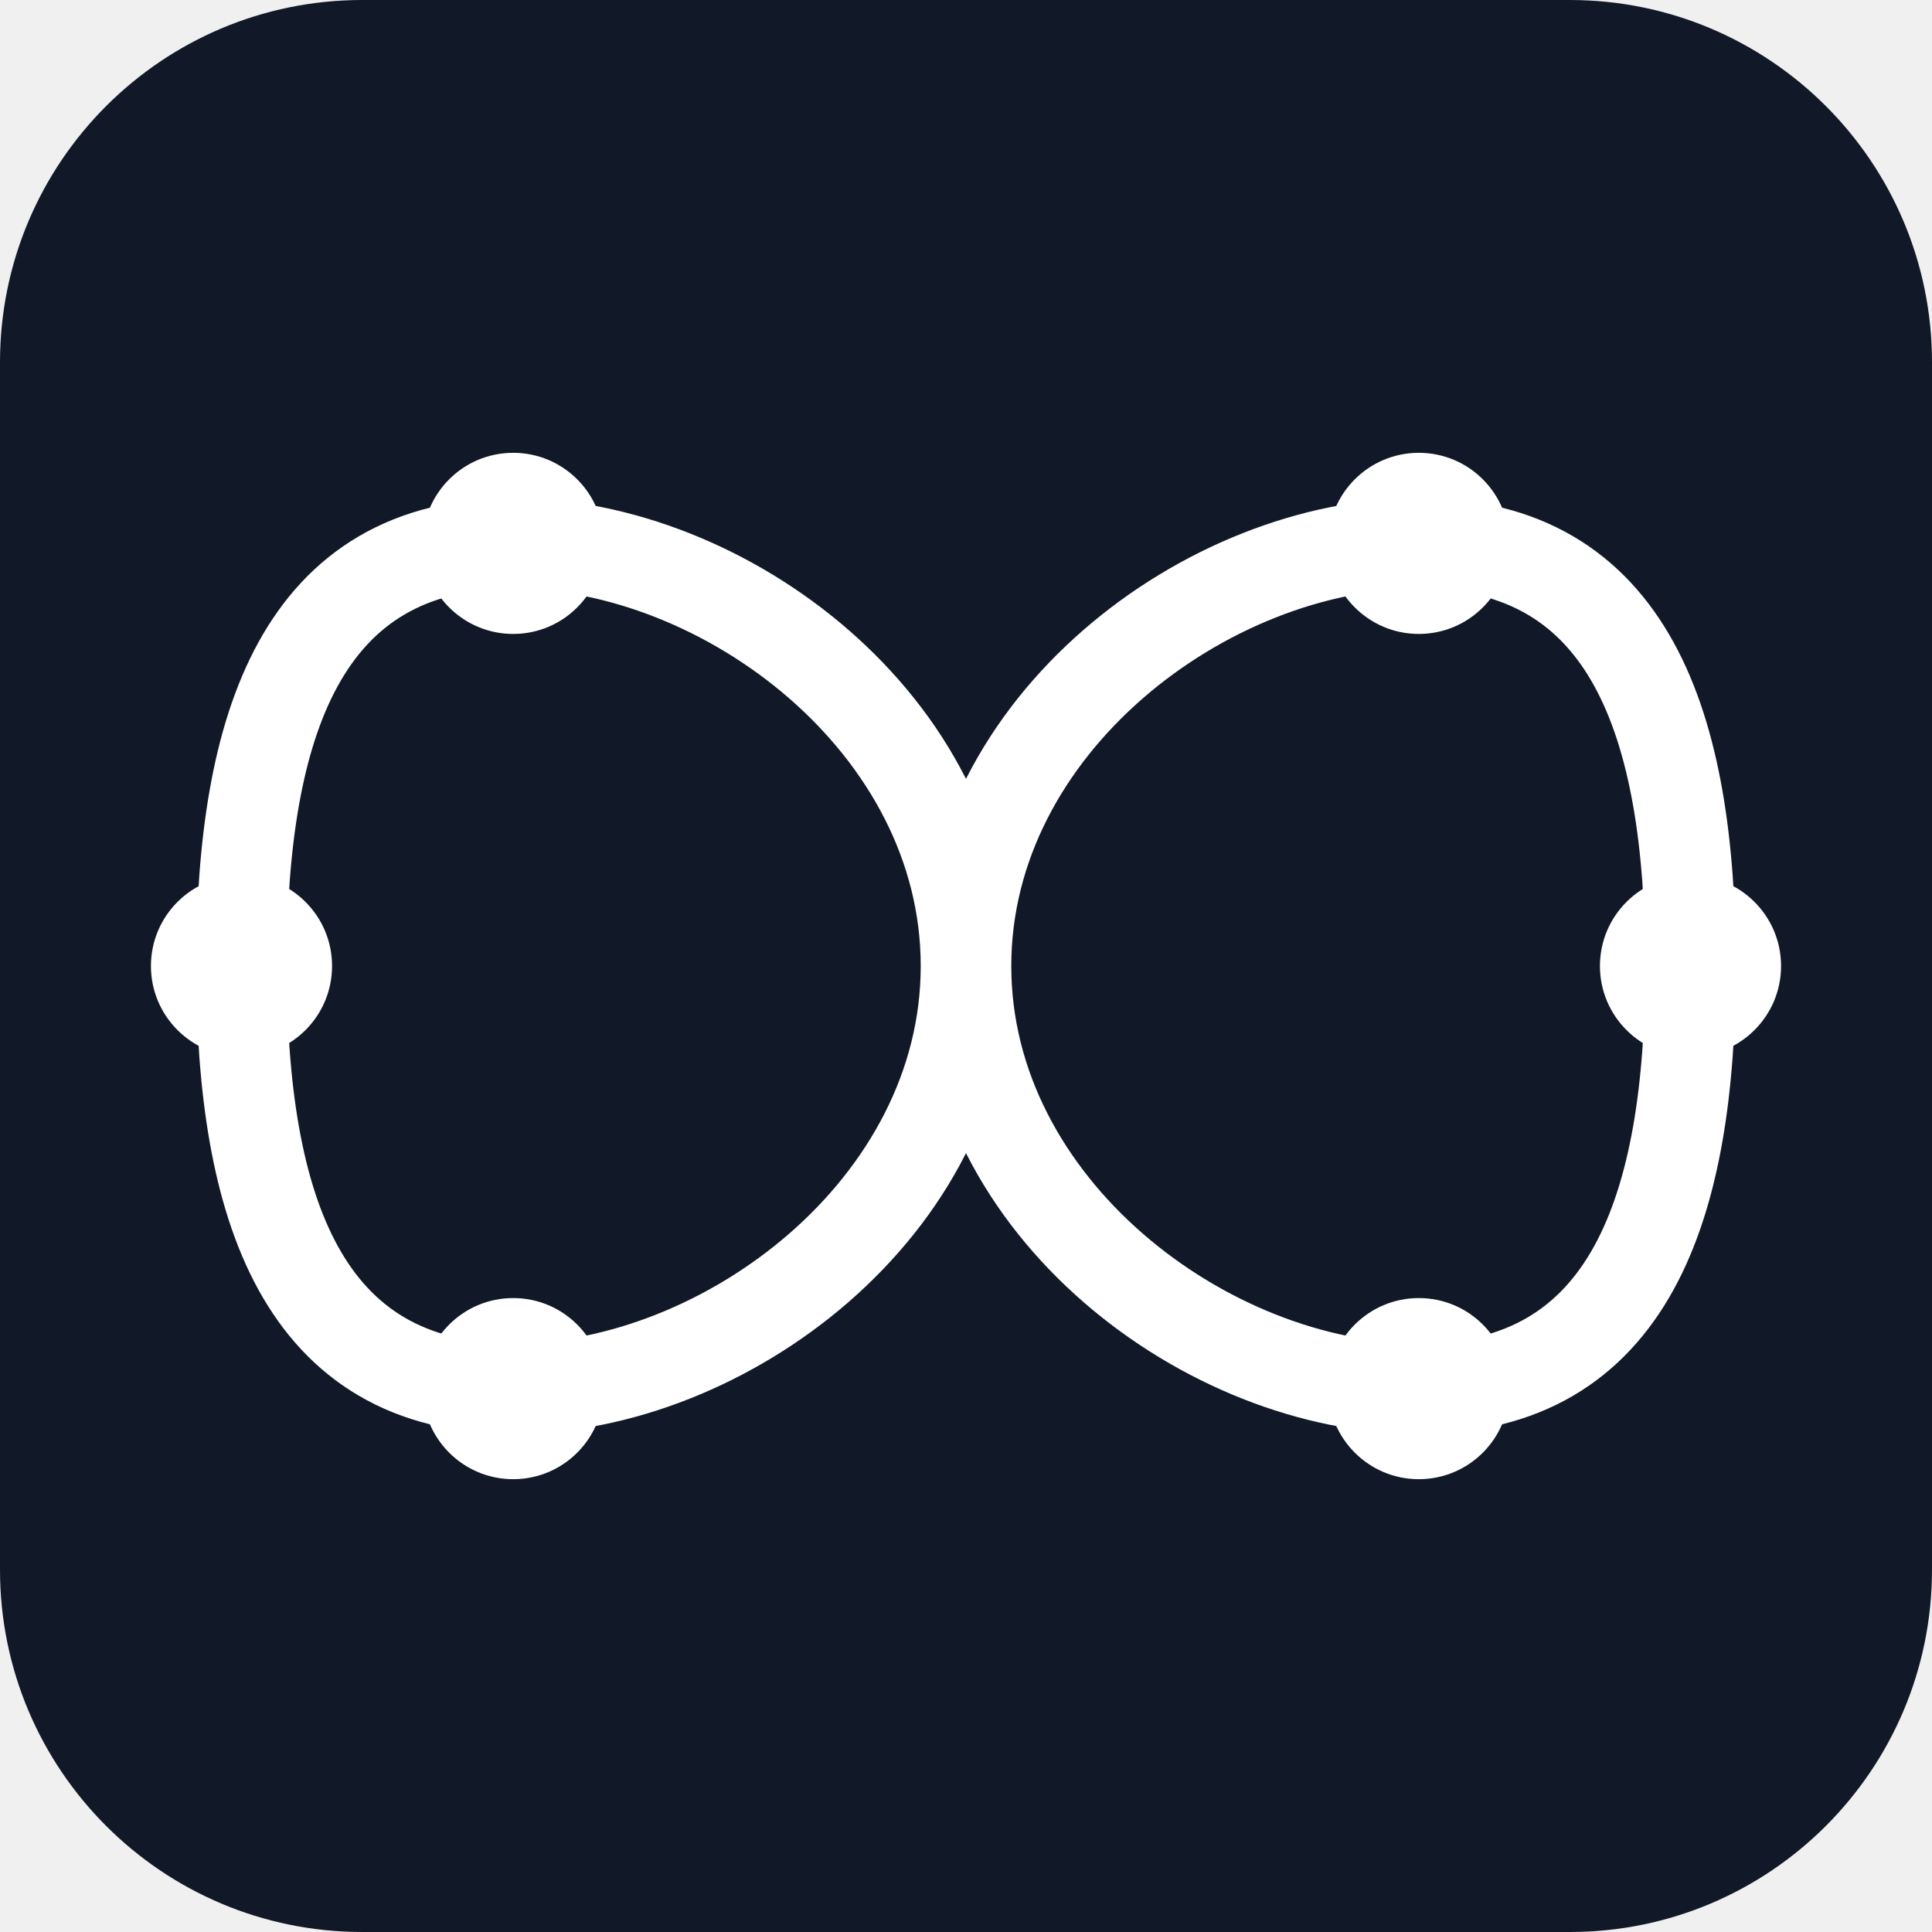
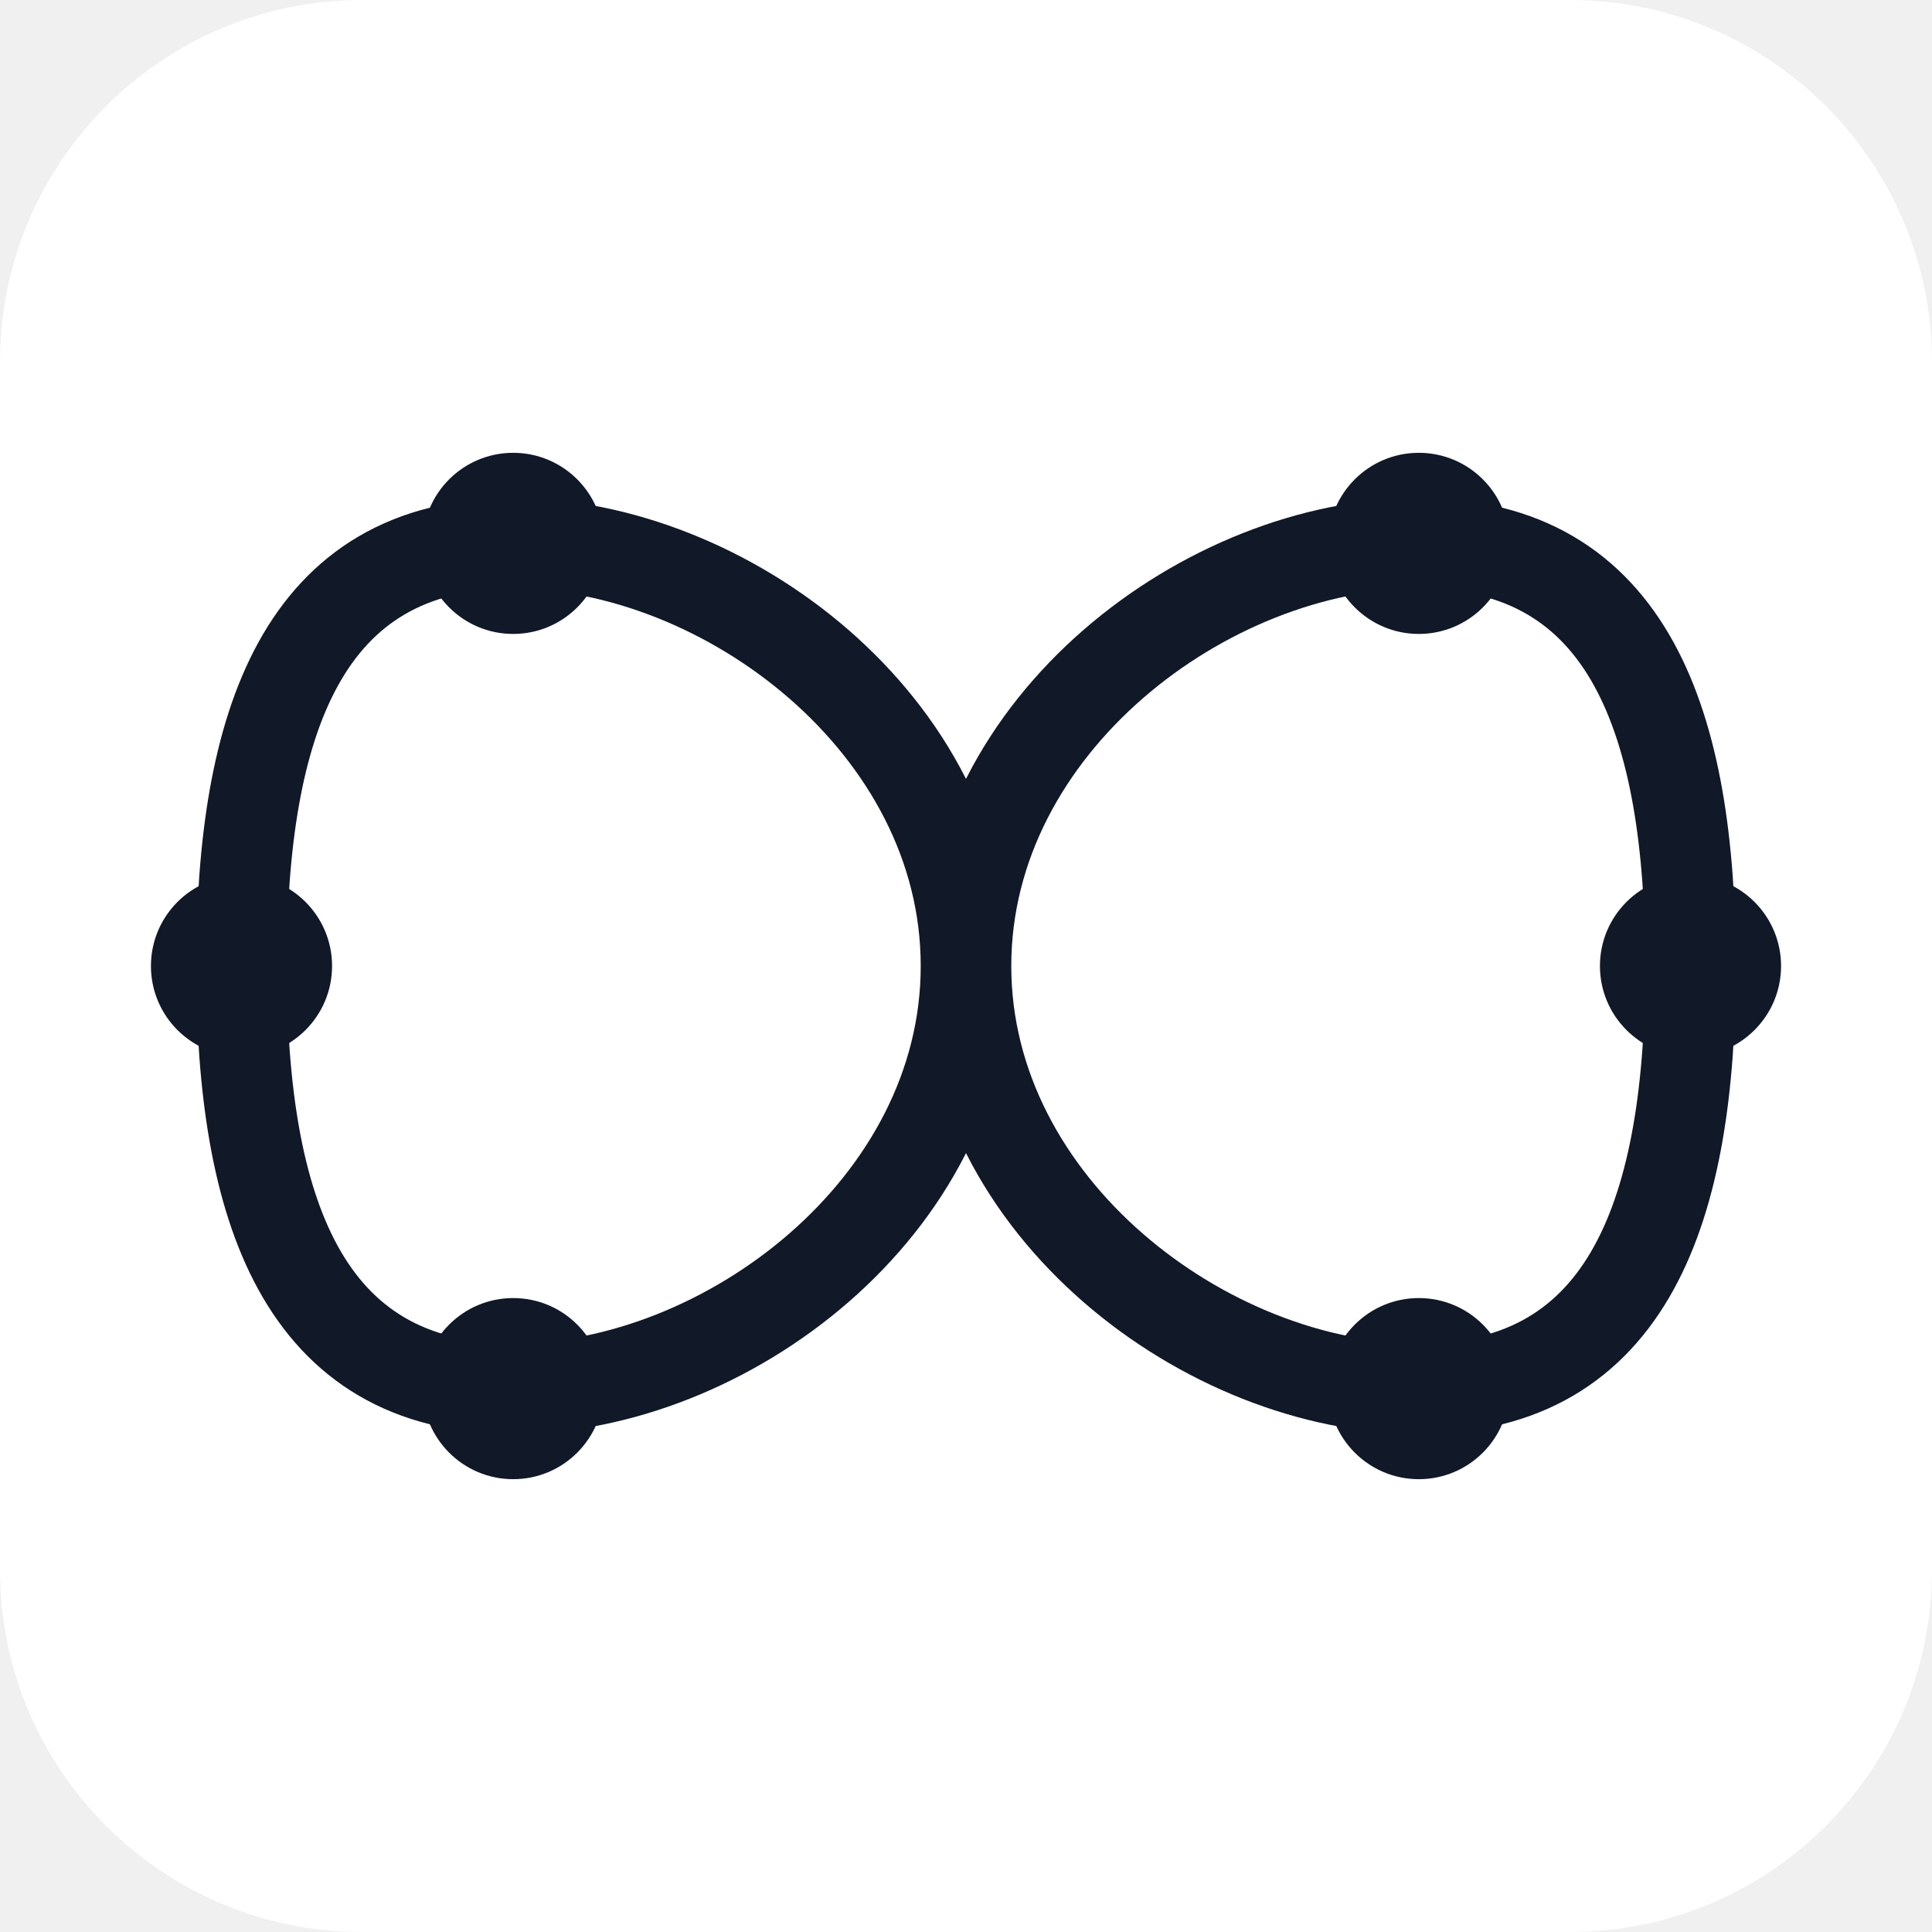
<svg xmlns="http://www.w3.org/2000/svg" viewBox="0 0 32 32" fill="none">
-   <rect width="32" height="32" rx="6" fill="#111827" />
-   <path d="M16 16 C16 12, 12 9, 8.5 9 C5 9, 4 12, 4 16 C4 20, 5 23, 8.5 23 C12 23, 16 20, 16 16 C16 12, 20 9, 23.5 9 C27 9, 28 12, 28 16 C28 20, 27 23, 23.5 23 C20 23, 16 20, 16 16" stroke="white" stroke-width="1.5" stroke-linecap="round" fill="none" />
-   <circle cx="8.5" cy="9" r="1.5" fill="white" />
-   <circle cx="4" cy="16" r="1.5" fill="white" />
-   <circle cx="8.5" cy="23" r="1.5" fill="white" />
-   <circle cx="23.5" cy="9" r="1.5" fill="white" />
-   <circle cx="28" cy="16" r="1.5" fill="white" />
-   <circle cx="23.5" cy="23" r="1.5" fill="white" />
+   <rect width="32" height="32" rx="6" fill="white" />
+   <path d="M16 16 C16 12, 12 9, 8.5 9 C5 9, 4 12, 4 16 C4 20, 5 23, 8.5 23 C12 23, 16 20, 16 16 C16 12, 20 9, 23.5 9 C27 9, 28 12, 28 16 C28 20, 27 23, 23.5 23 C20 23, 16 20, 16 16" stroke="#111827" stroke-width="1.5" stroke-linecap="round" fill="none" />
+   <circle cx="8.5" cy="9" r="1.5" fill="#111827" />
+   <circle cx="4" cy="16" r="1.5" fill="#111827" />
+   <circle cx="8.5" cy="23" r="1.5" fill="#111827" />
+   <circle cx="23.5" cy="9" r="1.5" fill="#111827" />
+   <circle cx="28" cy="16" r="1.5" fill="#111827" />
+   <circle cx="23.5" cy="23" r="1.5" fill="#111827" />
</svg>
